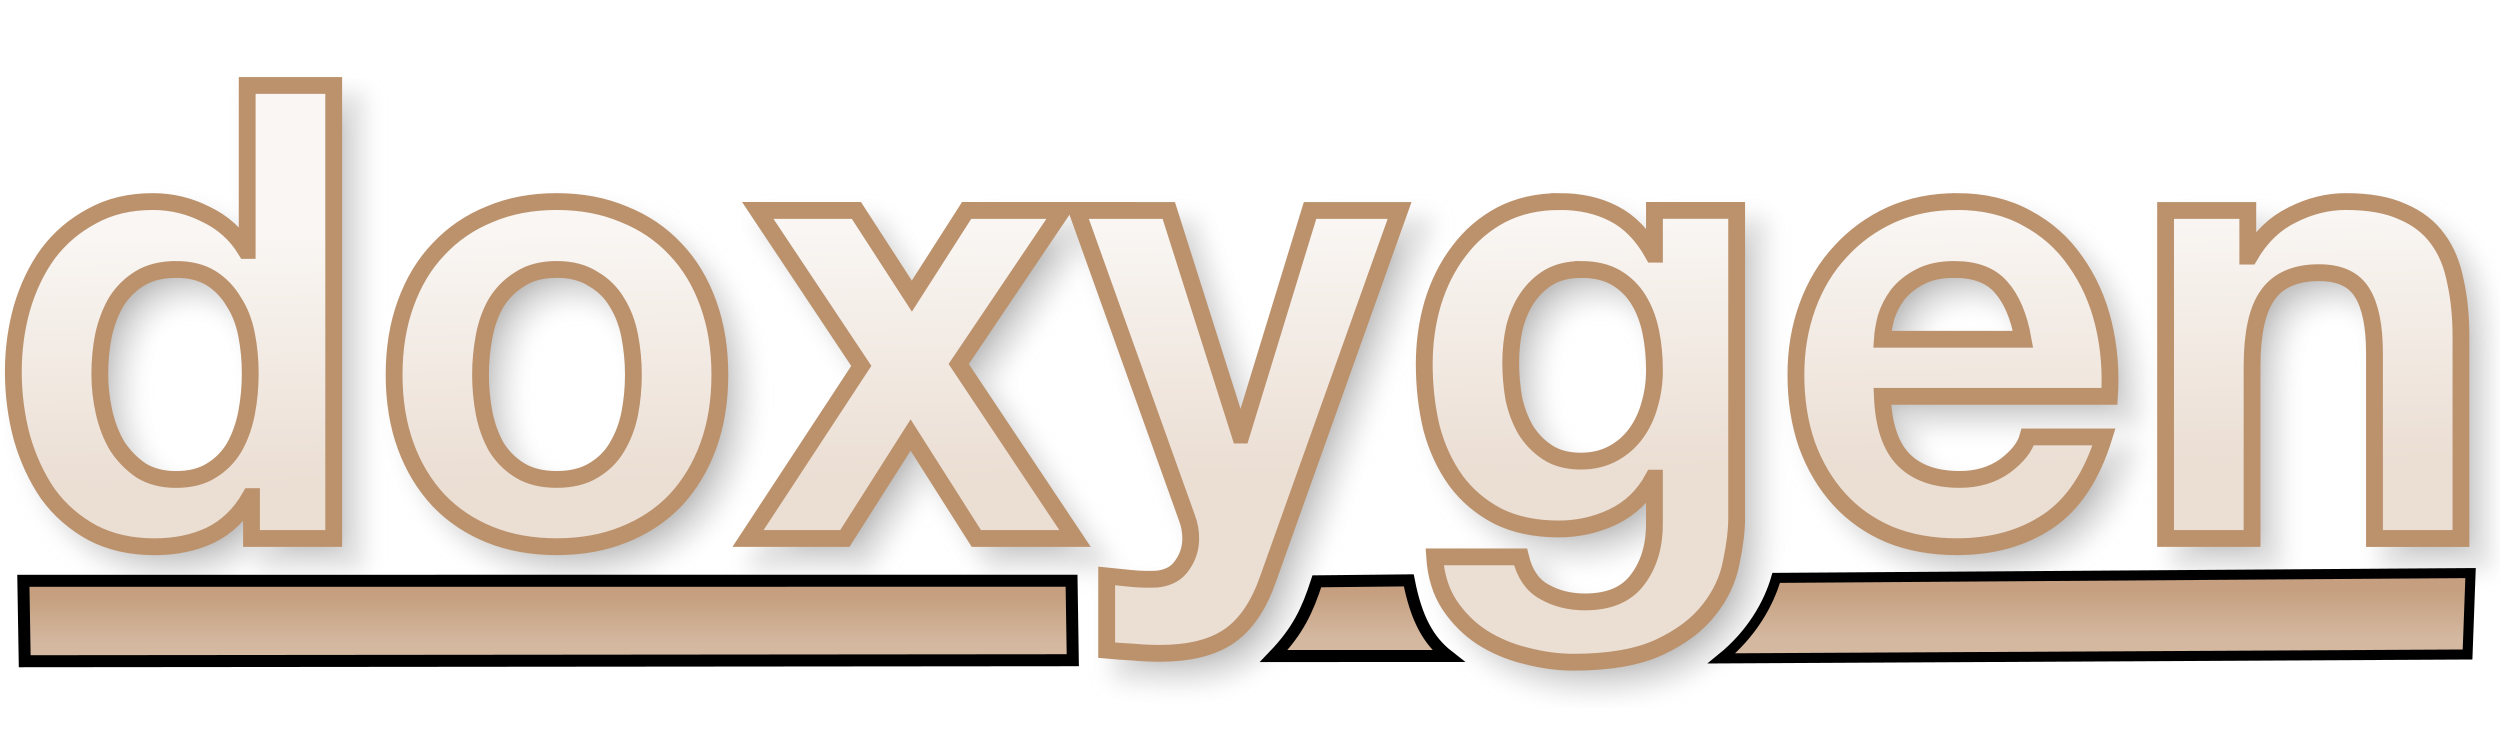
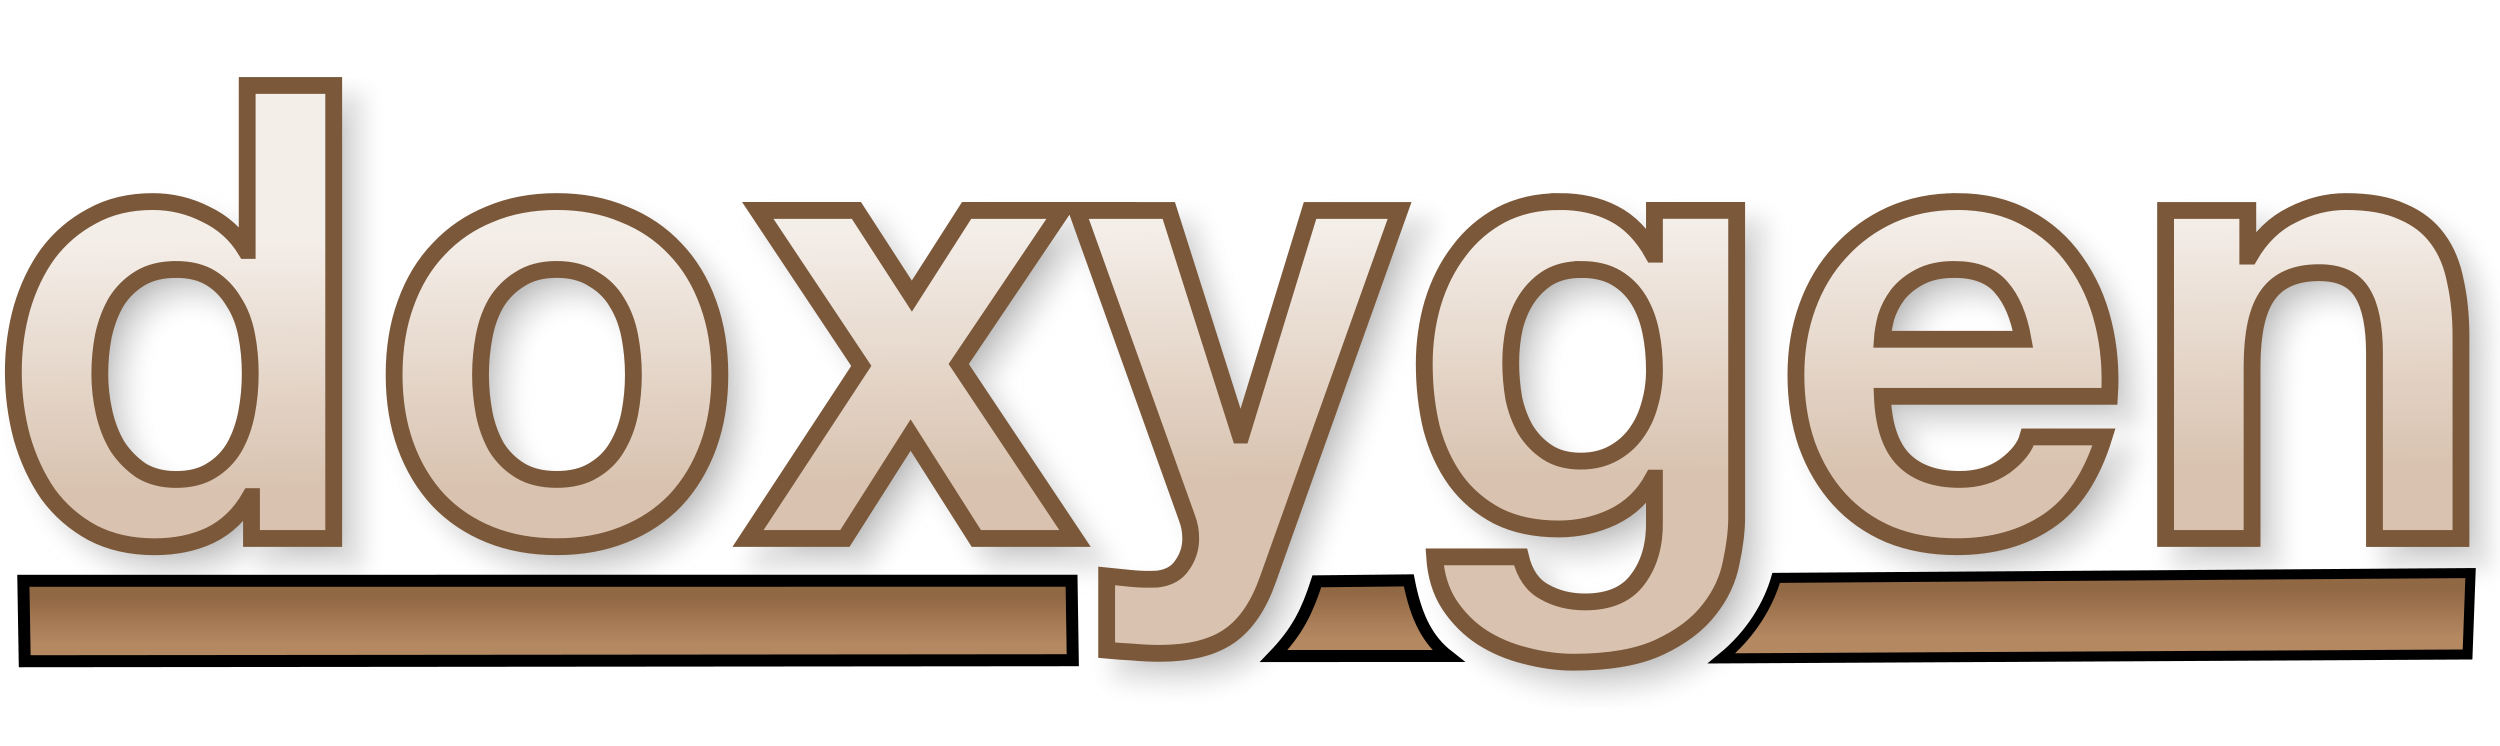
<svg xmlns="http://www.w3.org/2000/svg" xmlns:xlink="http://www.w3.org/1999/xlink" version="1.1" viewBox="0 0 104 31">
  <defs>
    <linearGradient id="a">
-       <stop stop-color="#C59F7F" offset="0" />
-       <stop stop-color="#D4B8A0" offset="1" />
+       <stop stop-color="#916844" offset="0" />
+       <stop stop-color="#B48861" offset="1" />
    </linearGradient>
    <linearGradient id="d" x1="31.474" x2="31.474" y1="24.821" y2="26.773" gradientUnits="userSpaceOnUse" xlink:href="#a" />
    <linearGradient id="c" x1="31.474" x2="31.474" y1="24.821" y2="26.773" gradientTransform="matrix(.6816 0 0 1.0248 72.391 -.91809)" gradientUnits="userSpaceOnUse" xlink:href="#a" />
    <linearGradient id="b" x1="56.295" x2="56.295" y1="24.622" y2="26.574" gradientUnits="userSpaceOnUse" xlink:href="#a" />
    <linearGradient id="e" x1="49.067" x2="48.956" y1="19.719" y2="9.523" gradientTransform="matrix(.97968 0 0 1.0207 -.25579 -.25579)" gradientUnits="userSpaceOnUse">
-       <stop stop-color="#EBDED3" offset="0" />
-       <stop stop-color="#F9F6F3" offset="1" />
+       <stop stop-color="#D9C3B0" offset="0" />
+       <stop stop-color="#F4EEE9" offset="1" />
    </linearGradient>
    <filter id="f" x="-.011" y="-.045" width="1.021" height="1.091" color-interpolation-filters="sRGB">
      <feGaussianBlur stdDeviation="0.453" />
    </filter>
  </defs>
  <g>
    <path transform="translate(-2.5759 -27.848)" d="m13.609 32.203v6.863h-0.051c-0.405-0.669-0.963-1.171-1.672-1.506-0.692-0.352-1.428-0.527-2.205-0.527-0.963 0-1.807 0.203-2.533 0.607-0.726 0.387-1.334 0.906-1.824 1.557-0.473 0.651-0.835 1.409-1.088 2.272-0.236 0.845-0.355 1.724-0.355 2.639 0 0.95 0.119 1.864 0.355 2.744 0.253 0.88 0.615 1.663 1.088 2.35 0.49 0.669 1.107 1.207 1.85 1.611 0.743 0.387 1.604 0.58 2.584 0.58 0.861 0 1.631-0.158 2.307-0.475 0.692-0.334 1.25-0.872 1.672-1.611h0.051v1.742h3.42v-18.846zm12.875 4.83c-1.03 0-1.96 0.175-2.787 0.527-0.828 0.334-1.536 0.82-2.127 1.453-0.591 0.616-1.048 1.372-1.369 2.269-0.321 0.88-0.48 1.866-0.48 2.957s0.16 2.075 0.48 2.955c0.321 0.88 0.778 1.636 1.369 2.269 0.591 0.616 1.299 1.091 2.127 1.426 0.828 0.334 1.757 0.502 2.787 0.502 1.03 0 1.96-0.168 2.787-0.502 0.844-0.334 1.561-0.81 2.152-1.426 0.591-0.633 1.048-1.39 1.369-2.269 0.321-0.88 0.48-1.864 0.48-2.955s-0.16-2.077-0.48-2.957c-0.321-0.897-0.778-1.654-1.369-2.269-0.591-0.633-1.308-1.119-2.152-1.453-0.828-0.352-1.757-0.527-2.787-0.527zm41.715 0c-0.912 0-1.722 0.185-2.432 0.555-0.692 0.37-1.275 0.87-1.748 1.504-0.473 0.616-0.837 1.337-1.09 2.164-0.236 0.809-0.354 1.655-0.354 2.535 0 0.933 0.1 1.821 0.303 2.666 0.22 0.827 0.558 1.556 1.014 2.189 0.456 0.616 1.039 1.109 1.748 1.478 0.709 0.352 1.554 0.529 2.533 0.529 0.794 0 1.545-0.168 2.254-0.502 0.726-0.352 1.283-0.89 1.672-1.611h0.051v1.795c0.017 0.968-0.211 1.769-0.684 2.402-0.456 0.633-1.19 0.951-2.203 0.951-0.642 0-1.208-0.142-1.697-0.424-0.49-0.264-0.819-0.747-0.988-1.451h-3.572c0.051 0.774 0.253 1.435 0.607 1.98 0.372 0.563 0.829 1.019 1.369 1.371 0.557 0.352 1.166 0.607 1.824 0.766 0.676 0.176 1.333 0.266 1.975 0.266 1.503 0 2.703-0.212 3.598-0.635 0.895-0.422 1.58-0.941 2.053-1.557 0.473-0.598 0.777-1.249 0.912-1.953 0.152-0.704 0.227-1.329 0.227-1.875v-12.775h-3.42v1.822h-0.051c-0.439-0.792-0.988-1.355-1.647-1.69-0.642-0.334-1.393-0.502-2.254-0.502zm16.523 0c-0.996 0-1.909 0.185-2.736 0.555-0.811 0.37-1.512 0.88-2.103 1.531-0.591 0.633-1.046 1.39-1.367 2.269s-0.48 1.831-0.48 2.852c0 1.056 0.151 2.022 0.455 2.902 0.321 0.88 0.768 1.636 1.342 2.269 0.574 0.633 1.276 1.127 2.103 1.478 0.828 0.334 1.757 0.502 2.787 0.502 1.486 0 2.752-0.353 3.799-1.057 1.047-0.704 1.825-1.873 2.332-3.51h-3.168c-0.118 0.422-0.439 0.828-0.963 1.215-0.524 0.37-1.147 0.553-1.873 0.553-1.013 0-1.792-0.273-2.332-0.818-0.54-0.545-0.836-1.425-0.887-2.639h9.449c0.068-1.056-0.016-2.067-0.252-3.035-0.236-0.968-0.626-1.829-1.166-2.586-0.524-0.757-1.2-1.355-2.027-1.795-0.828-0.458-1.797-0.688-2.912-0.688zm16.189 0c-0.76 0-1.502 0.185-2.228 0.555-0.726 0.352-1.317 0.923-1.773 1.715h-0.076v-1.9h-3.42v13.646h3.598v-7.152c0-1.39 0.219-2.384 0.658-2.982 0.439-0.616 1.149-0.924 2.129-0.924 0.861 0 1.461 0.281 1.799 0.844 0.338 0.545 0.506 1.382 0.506 2.508v7.707h3.598v-8.393c0-0.845-0.076-1.611-0.229-2.297-0.135-0.704-0.38-1.292-0.734-1.768-0.355-0.493-0.844-0.873-1.469-1.137-0.608-0.282-1.395-0.422-2.357-0.422zm-66.063 0.369 4.307 6.467-4.713 7.18h4.029l2.736-4.303 2.734 4.303h4.106l-4.84-7.258 4.307-6.389h-3.977l-2.279 3.564-2.307-3.564zm13.275 0 4.584 12.803c0.101 0.264 0.152 0.545 0.152 0.844 0 0.405-0.117 0.775-0.354 1.109-0.22 0.334-0.566 0.527-1.039 0.58-0.355 0.018-0.71 0.01-1.065-0.025-0.355-0.035-0.701-0.07-1.039-0.105v3.088c0.372 0.035 0.735 0.061 1.09 0.078 0.372 0.035 0.744 0.053 1.115 0.053 1.233 0 2.194-0.238 2.887-0.713 0.692-0.475 1.233-1.266 1.621-2.375l5.473-15.336h-3.725l-2.861 9.344h-0.051l-2.965-9.344zm-37.48 2.455c0.591 0 1.082 0.123 1.471 0.369 0.388 0.246 0.699 0.572 0.936 0.977 0.253 0.387 0.432 0.845 0.533 1.373 0.101 0.51 0.152 1.048 0.152 1.611 0 0.563-0.051 1.107-0.152 1.635-0.101 0.528-0.271 1.004-0.508 1.426-0.236 0.405-0.556 0.73-0.961 0.977-0.388 0.246-0.88 0.369-1.471 0.369-0.557 0-1.038-0.123-1.443-0.369-0.388-0.264-0.718-0.597-0.988-1.002-0.253-0.422-0.438-0.898-0.557-1.426s-0.178-1.056-0.178-1.584c-1e-7 -0.563 0.051-1.099 0.152-1.609 0.118-0.528 0.295-0.996 0.531-1.4 0.253-0.405 0.583-0.73 0.988-0.977 0.405-0.246 0.903-0.369 1.494-0.369zm15.84 0c0.608 0 1.114 0.133 1.52 0.396 0.422 0.246 0.752 0.572 0.988 0.977 0.253 0.405 0.43 0.871 0.531 1.398 0.101 0.528 0.152 1.066 0.152 1.611 0 0.545-0.051 1.081-0.152 1.609-0.101 0.51-0.278 0.976-0.531 1.398-0.236 0.405-0.566 0.73-0.988 0.977-0.405 0.246-0.912 0.369-1.52 0.369-0.608 0-1.114-0.123-1.52-0.369s-0.735-0.572-0.988-0.977c-0.236-0.422-0.406-0.888-0.508-1.398-0.101-0.528-0.152-1.064-0.152-1.609 0-0.545 0.051-1.083 0.152-1.611 0.101-0.528 0.271-0.994 0.508-1.398 0.253-0.405 0.583-0.73 0.988-0.977 0.405-0.264 0.912-0.396 1.52-0.396zm42.602 0c0.591 0 1.08 0.115 1.469 0.344 0.388 0.229 0.701 0.537 0.938 0.924 0.236 0.387 0.406 0.835 0.508 1.346 0.101 0.493 0.15 1.021 0.15 1.584 0 0.493-0.066 0.968-0.201 1.426-0.118 0.44-0.305 0.836-0.559 1.188-0.253 0.352-0.574 0.633-0.963 0.844-0.388 0.211-0.835 0.318-1.342 0.318-0.557 0-1.021-0.125-1.393-0.371-0.372-0.246-0.676-0.562-0.912-0.949-0.22-0.387-0.381-0.818-0.482-1.293-0.084-0.493-0.127-0.986-0.127-1.478 0-0.51 0.051-0.994 0.152-1.451 0.118-0.475 0.297-0.89 0.533-1.242 0.253-0.37 0.557-0.66 0.912-0.871 0.372-0.211 0.81-0.316 1.316-0.316zm15.535 0c0.878 0 1.529 0.248 1.951 0.74 0.439 0.493 0.743 1.214 0.912 2.164h-5.854c0.017-0.264 0.068-0.564 0.152-0.898 0.101-0.334 0.263-0.65 0.482-0.949 0.236-0.299 0.541-0.547 0.912-0.74 0.388-0.211 0.869-0.316 1.443-0.316z" filter="url(#f)" opacity=".3" stroke="#969696" xlink:href="#path141" />
    <path d="m0.972 24.161 43.605-0.002 0.051 3.306-43.6 0.042z" fill="url(#d)" stroke="#000" stroke-width=".5" />
-     <path d="m10.283 3.555v6.863h-0.051c-0.405-0.669-0.963-1.171-1.672-1.506-0.692-0.352-1.428-0.527-2.205-0.527-0.963 0-1.807 0.203-2.533 0.607-0.726 0.387-1.334 0.906-1.824 1.557-0.473 0.651-0.835 1.409-1.088 2.272-0.236 0.845-0.355 1.724-0.355 2.639 0 0.95 0.119 1.864 0.355 2.744 0.253 0.88 0.615 1.663 1.088 2.35 0.49 0.669 1.107 1.207 1.85 1.611 0.743 0.387 1.604 0.58 2.584 0.58 0.861 0 1.631-0.158 2.307-0.475 0.692-0.334 1.25-0.872 1.672-1.611h0.051v1.742h3.42v-18.846zm12.875 4.83c-1.03 0-1.96 0.175-2.787 0.527-0.828 0.334-1.536 0.82-2.127 1.453-0.591 0.616-1.048 1.372-1.369 2.269-0.321 0.88-0.48 1.866-0.48 2.957s0.16 2.075 0.48 2.955c0.321 0.88 0.778 1.636 1.369 2.269 0.591 0.616 1.299 1.091 2.127 1.426 0.828 0.334 1.757 0.502 2.787 0.502 1.03 0 1.96-0.168 2.787-0.502 0.844-0.334 1.561-0.81 2.152-1.426 0.591-0.633 1.048-1.39 1.369-2.269 0.321-0.88 0.48-1.864 0.48-2.955s-0.16-2.077-0.48-2.957c-0.321-0.897-0.778-1.654-1.369-2.269-0.591-0.633-1.308-1.119-2.152-1.453-0.828-0.352-1.757-0.527-2.787-0.527zm41.715 0c-0.912 0-1.722 0.185-2.432 0.555-0.692 0.37-1.275 0.87-1.748 1.504-0.473 0.616-0.837 1.337-1.09 2.164-0.236 0.809-0.354 1.655-0.354 2.535 0 0.933 0.1 1.821 0.303 2.666 0.22 0.827 0.558 1.556 1.014 2.189 0.456 0.616 1.039 1.109 1.748 1.478 0.709 0.352 1.554 0.529 2.533 0.529 0.794 0 1.545-0.168 2.254-0.502 0.726-0.352 1.283-0.89 1.672-1.611h0.051v1.795c0.017 0.968-0.211 1.769-0.684 2.402-0.456 0.633-1.19 0.951-2.203 0.951-0.642 0-1.208-0.142-1.697-0.424-0.49-0.264-0.819-0.747-0.988-1.451h-3.572c0.051 0.774 0.253 1.435 0.607 1.98 0.372 0.563 0.829 1.019 1.369 1.371 0.557 0.352 1.166 0.607 1.824 0.766 0.676 0.176 1.333 0.266 1.975 0.266 1.503 0 2.703-0.212 3.598-0.635 0.895-0.422 1.58-0.941 2.053-1.557 0.473-0.598 0.777-1.249 0.912-1.953 0.152-0.704 0.227-1.329 0.227-1.875v-12.775h-3.42v1.822h-0.051c-0.439-0.792-0.988-1.355-1.647-1.69-0.642-0.334-1.393-0.502-2.254-0.502zm16.523 0c-0.996 0-1.909 0.185-2.736 0.555-0.811 0.37-1.512 0.88-2.103 1.531-0.591 0.633-1.046 1.39-1.367 2.269s-0.48 1.831-0.48 2.852c0 1.056 0.151 2.022 0.455 2.902 0.321 0.88 0.768 1.636 1.342 2.269 0.574 0.633 1.276 1.127 2.103 1.478 0.828 0.334 1.757 0.502 2.787 0.502 1.486 0 2.752-0.353 3.799-1.057 1.047-0.704 1.825-1.873 2.332-3.51h-3.168c-0.118 0.422-0.439 0.828-0.963 1.215-0.524 0.37-1.147 0.553-1.873 0.553-1.013 0-1.792-0.273-2.332-0.818-0.54-0.545-0.836-1.425-0.887-2.639h9.449c0.068-1.056-0.016-2.067-0.252-3.035-0.236-0.968-0.626-1.829-1.166-2.586-0.524-0.757-1.2-1.355-2.027-1.795-0.828-0.458-1.797-0.688-2.912-0.688zm16.189 0c-0.76 0-1.502 0.185-2.228 0.555-0.726 0.352-1.317 0.923-1.773 1.715h-0.076v-1.9h-3.42v13.646h3.598v-7.152c0-1.39 0.219-2.384 0.658-2.982 0.439-0.616 1.149-0.924 2.129-0.924 0.861 0 1.461 0.281 1.799 0.844 0.338 0.545 0.506 1.382 0.506 2.508v7.707h3.598v-8.393c0-0.845-0.076-1.611-0.229-2.297-0.135-0.704-0.38-1.292-0.734-1.768-0.355-0.493-0.844-0.873-1.469-1.137-0.608-0.282-1.395-0.422-2.357-0.422zm-66.062 0.369 4.307 6.467-4.713 7.18h4.029l2.736-4.303 2.734 4.303h4.106l-4.84-7.258 4.307-6.389h-3.977l-2.279 3.564-2.307-3.564zm13.275 0 4.584 12.803c0.101 0.264 0.152 0.545 0.152 0.844 0 0.405-0.117 0.775-0.354 1.109-0.22 0.334-0.566 0.527-1.039 0.58-0.355 0.018-0.71 0.01-1.065-0.025-0.355-0.035-0.701-0.07-1.039-0.105v3.088c0.372 0.035 0.735 0.061 1.09 0.078 0.372 0.035 0.744 0.053 1.115 0.053 1.233 0 2.194-0.238 2.887-0.713 0.692-0.475 1.233-1.266 1.621-2.375l5.473-15.336h-3.725l-2.861 9.344h-0.051l-2.965-9.344zm-37.48 2.455c0.591 0 1.082 0.123 1.471 0.369s0.699 0.572 0.936 0.977c0.253 0.387 0.432 0.845 0.533 1.373 0.101 0.51 0.152 1.048 0.152 1.611 0 0.563-0.051 1.107-0.152 1.635-0.101 0.528-0.271 1.004-0.508 1.426-0.236 0.405-0.556 0.73-0.961 0.977-0.388 0.246-0.88 0.369-1.471 0.369-0.557 0-1.038-0.123-1.443-0.369-0.388-0.264-0.718-0.597-0.988-1.002-0.253-0.422-0.438-0.898-0.557-1.426s-0.178-1.056-0.178-1.584c-1e-7 -0.563 0.051-1.099 0.152-1.609 0.118-0.528 0.295-0.996 0.531-1.4 0.253-0.405 0.583-0.73 0.988-0.977 0.405-0.246 0.903-0.369 1.494-0.369zm15.84 0c0.608 0 1.114 0.133 1.52 0.396 0.422 0.246 0.752 0.572 0.988 0.977 0.253 0.405 0.43 0.871 0.531 1.398 0.101 0.528 0.152 1.066 0.152 1.611 0 0.545-0.051 1.081-0.152 1.609-0.101 0.51-0.278 0.976-0.531 1.398-0.236 0.405-0.566 0.73-0.988 0.977-0.405 0.246-0.912 0.369-1.52 0.369-0.608 0-1.114-0.123-1.52-0.369s-0.735-0.572-0.988-0.977c-0.236-0.422-0.406-0.888-0.508-1.398-0.101-0.528-0.152-1.064-0.152-1.609 0-0.545 0.051-1.083 0.152-1.611 0.101-0.528 0.271-0.994 0.508-1.398 0.253-0.405 0.583-0.73 0.988-0.977 0.405-0.264 0.912-0.396 1.52-0.396zm42.602 0c0.591 0 1.08 0.115 1.469 0.344 0.388 0.229 0.701 0.537 0.938 0.924 0.236 0.387 0.406 0.835 0.508 1.346 0.101 0.493 0.15 1.021 0.15 1.584 0 0.493-0.066 0.968-0.201 1.426-0.118 0.44-0.305 0.836-0.559 1.188-0.253 0.352-0.574 0.633-0.963 0.844-0.388 0.211-0.835 0.318-1.342 0.318-0.557 0-1.021-0.125-1.393-0.371-0.372-0.246-0.676-0.562-0.912-0.949-0.22-0.387-0.381-0.818-0.482-1.293-0.084-0.493-0.127-0.986-0.127-1.478 0-0.51 0.051-0.994 0.152-1.451 0.118-0.475 0.297-0.89 0.533-1.242 0.253-0.37 0.557-0.66 0.912-0.871 0.372-0.211 0.81-0.316 1.316-0.316zm15.535 0c0.878 0 1.529 0.248 1.951 0.74 0.439 0.493 0.743 1.214 0.912 2.164h-5.854c0.017-0.264 0.068-0.564 0.152-0.898 0.101-0.334 0.263-0.65 0.482-0.949 0.236-0.299 0.541-0.547 0.912-0.74 0.388-0.211 0.869-0.316 1.443-0.316z" fill="url(#e)" stroke="#BC926D" stroke-width=".7" />
+     <path d="m10.283 3.555v6.863h-0.051c-0.405-0.669-0.963-1.171-1.672-1.506-0.692-0.352-1.428-0.527-2.205-0.527-0.963 0-1.807 0.203-2.533 0.607-0.726 0.387-1.334 0.906-1.824 1.557-0.473 0.651-0.835 1.409-1.088 2.272-0.236 0.845-0.355 1.724-0.355 2.639 0 0.95 0.119 1.864 0.355 2.744 0.253 0.88 0.615 1.663 1.088 2.35 0.49 0.669 1.107 1.207 1.85 1.611 0.743 0.387 1.604 0.58 2.584 0.58 0.861 0 1.631-0.158 2.307-0.475 0.692-0.334 1.25-0.872 1.672-1.611h0.051v1.742h3.42v-18.846zm12.875 4.83c-1.03 0-1.96 0.175-2.787 0.527-0.828 0.334-1.536 0.82-2.127 1.453-0.591 0.616-1.048 1.372-1.369 2.269-0.321 0.88-0.48 1.866-0.48 2.957s0.16 2.075 0.48 2.955c0.321 0.88 0.778 1.636 1.369 2.269 0.591 0.616 1.299 1.091 2.127 1.426 0.828 0.334 1.757 0.502 2.787 0.502 1.03 0 1.96-0.168 2.787-0.502 0.844-0.334 1.561-0.81 2.152-1.426 0.591-0.633 1.048-1.39 1.369-2.269 0.321-0.88 0.48-1.864 0.48-2.955s-0.16-2.077-0.48-2.957c-0.321-0.897-0.778-1.654-1.369-2.269-0.591-0.633-1.308-1.119-2.152-1.453-0.828-0.352-1.757-0.527-2.787-0.527zm41.715 0c-0.912 0-1.722 0.185-2.432 0.555-0.692 0.37-1.275 0.87-1.748 1.504-0.473 0.616-0.837 1.337-1.09 2.164-0.236 0.809-0.354 1.655-0.354 2.535 0 0.933 0.1 1.821 0.303 2.666 0.22 0.827 0.558 1.556 1.014 2.189 0.456 0.616 1.039 1.109 1.748 1.478 0.709 0.352 1.554 0.529 2.533 0.529 0.794 0 1.545-0.168 2.254-0.502 0.726-0.352 1.283-0.89 1.672-1.611h0.051v1.795c0.017 0.968-0.211 1.769-0.684 2.402-0.456 0.633-1.19 0.951-2.203 0.951-0.642 0-1.208-0.142-1.697-0.424-0.49-0.264-0.819-0.747-0.988-1.451h-3.572c0.051 0.774 0.253 1.435 0.607 1.98 0.372 0.563 0.829 1.019 1.369 1.371 0.557 0.352 1.166 0.607 1.824 0.766 0.676 0.176 1.333 0.266 1.975 0.266 1.503 0 2.703-0.212 3.598-0.635 0.895-0.422 1.58-0.941 2.053-1.557 0.473-0.598 0.777-1.249 0.912-1.953 0.152-0.704 0.227-1.329 0.227-1.875v-12.775h-3.42v1.822h-0.051c-0.439-0.792-0.988-1.355-1.647-1.69-0.642-0.334-1.393-0.502-2.254-0.502zm16.523 0c-0.996 0-1.909 0.185-2.736 0.555-0.811 0.37-1.512 0.88-2.103 1.531-0.591 0.633-1.046 1.39-1.367 2.269s-0.48 1.831-0.48 2.852c0 1.056 0.151 2.022 0.455 2.902 0.321 0.88 0.768 1.636 1.342 2.269 0.574 0.633 1.276 1.127 2.103 1.478 0.828 0.334 1.757 0.502 2.787 0.502 1.486 0 2.752-0.353 3.799-1.057 1.047-0.704 1.825-1.873 2.332-3.51h-3.168c-0.118 0.422-0.439 0.828-0.963 1.215-0.524 0.37-1.147 0.553-1.873 0.553-1.013 0-1.792-0.273-2.332-0.818-0.54-0.545-0.836-1.425-0.887-2.639h9.449c0.068-1.056-0.016-2.067-0.252-3.035-0.236-0.968-0.626-1.829-1.166-2.586-0.524-0.757-1.2-1.355-2.027-1.795-0.828-0.458-1.797-0.688-2.912-0.688zm16.189 0c-0.76 0-1.502 0.185-2.228 0.555-0.726 0.352-1.317 0.923-1.773 1.715h-0.076v-1.9h-3.42v13.646h3.598v-7.152c0-1.39 0.219-2.384 0.658-2.982 0.439-0.616 1.149-0.924 2.129-0.924 0.861 0 1.461 0.281 1.799 0.844 0.338 0.545 0.506 1.382 0.506 2.508v7.707h3.598v-8.393c0-0.845-0.076-1.611-0.229-2.297-0.135-0.704-0.38-1.292-0.734-1.768-0.355-0.493-0.844-0.873-1.469-1.137-0.608-0.282-1.395-0.422-2.357-0.422zm-66.062 0.369 4.307 6.467-4.713 7.18h4.029l2.736-4.303 2.734 4.303h4.106l-4.84-7.258 4.307-6.389h-3.977l-2.279 3.564-2.307-3.564zm13.275 0 4.584 12.803c0.101 0.264 0.152 0.545 0.152 0.844 0 0.405-0.117 0.775-0.354 1.109-0.22 0.334-0.566 0.527-1.039 0.58-0.355 0.018-0.71 0.01-1.065-0.025-0.355-0.035-0.701-0.07-1.039-0.105v3.088c0.372 0.035 0.735 0.061 1.09 0.078 0.372 0.035 0.744 0.053 1.115 0.053 1.233 0 2.194-0.238 2.887-0.713 0.692-0.475 1.233-1.266 1.621-2.375l5.473-15.336h-3.725l-2.861 9.344h-0.051l-2.965-9.344zm-37.48 2.455c0.591 0 1.082 0.123 1.471 0.369s0.699 0.572 0.936 0.977c0.253 0.387 0.432 0.845 0.533 1.373 0.101 0.51 0.152 1.048 0.152 1.611 0 0.563-0.051 1.107-0.152 1.635-0.101 0.528-0.271 1.004-0.508 1.426-0.236 0.405-0.556 0.73-0.961 0.977-0.388 0.246-0.88 0.369-1.471 0.369-0.557 0-1.038-0.123-1.443-0.369-0.388-0.264-0.718-0.597-0.988-1.002-0.253-0.422-0.438-0.898-0.557-1.426s-0.178-1.056-0.178-1.584c-1e-7 -0.563 0.051-1.099 0.152-1.609 0.118-0.528 0.295-0.996 0.531-1.4 0.253-0.405 0.583-0.73 0.988-0.977 0.405-0.246 0.903-0.369 1.494-0.369zm15.84 0c0.608 0 1.114 0.133 1.52 0.396 0.422 0.246 0.752 0.572 0.988 0.977 0.253 0.405 0.43 0.871 0.531 1.398 0.101 0.528 0.152 1.066 0.152 1.611 0 0.545-0.051 1.081-0.152 1.609-0.101 0.51-0.278 0.976-0.531 1.398-0.236 0.405-0.566 0.73-0.988 0.977-0.405 0.246-0.912 0.369-1.52 0.369-0.608 0-1.114-0.123-1.52-0.369s-0.735-0.572-0.988-0.977c-0.236-0.422-0.406-0.888-0.508-1.398-0.101-0.528-0.152-1.064-0.152-1.609 0-0.545 0.051-1.083 0.152-1.611 0.101-0.528 0.271-0.994 0.508-1.398 0.253-0.405 0.583-0.73 0.988-0.977 0.405-0.264 0.912-0.396 1.52-0.396zm42.602 0c0.591 0 1.08 0.115 1.469 0.344 0.388 0.229 0.701 0.537 0.938 0.924 0.236 0.387 0.406 0.835 0.508 1.346 0.101 0.493 0.15 1.021 0.15 1.584 0 0.493-0.066 0.968-0.201 1.426-0.118 0.44-0.305 0.836-0.559 1.188-0.253 0.352-0.574 0.633-0.963 0.844-0.388 0.211-0.835 0.318-1.342 0.318-0.557 0-1.021-0.125-1.393-0.371-0.372-0.246-0.676-0.562-0.912-0.949-0.22-0.387-0.381-0.818-0.482-1.293-0.084-0.493-0.127-0.986-0.127-1.478 0-0.51 0.051-0.994 0.152-1.451 0.118-0.475 0.297-0.89 0.533-1.242 0.253-0.37 0.557-0.66 0.912-0.871 0.372-0.211 0.81-0.316 1.316-0.316zm15.535 0c0.878 0 1.529 0.248 1.951 0.74 0.439 0.493 0.743 1.214 0.912 2.164h-5.854c0.017-0.264 0.068-0.564 0.152-0.898 0.101-0.334 0.263-0.65 0.482-0.949 0.236-0.299 0.541-0.547 0.912-0.74 0.388-0.211 0.869-0.316 1.443-0.316z" fill="url(#e)" stroke="#7B5839" stroke-width=".7" />
    <path d="m52.988 27.291c0.996-1.036 1.394-1.873 1.793-3.108l3.825-0.04c0.311 1.61 0.824 2.514 1.633 3.147z" fill="url(#b)" stroke="#000" stroke-width=".5" />
    <path d="m73.89 24.04 28.885-0.201-0.125 3.388-31.033 0.162c1.262-1.023 1.966-2.286 2.272-3.349z" fill="url(#c)" stroke="#000" stroke-width=".418" />
  </g>
</svg>
